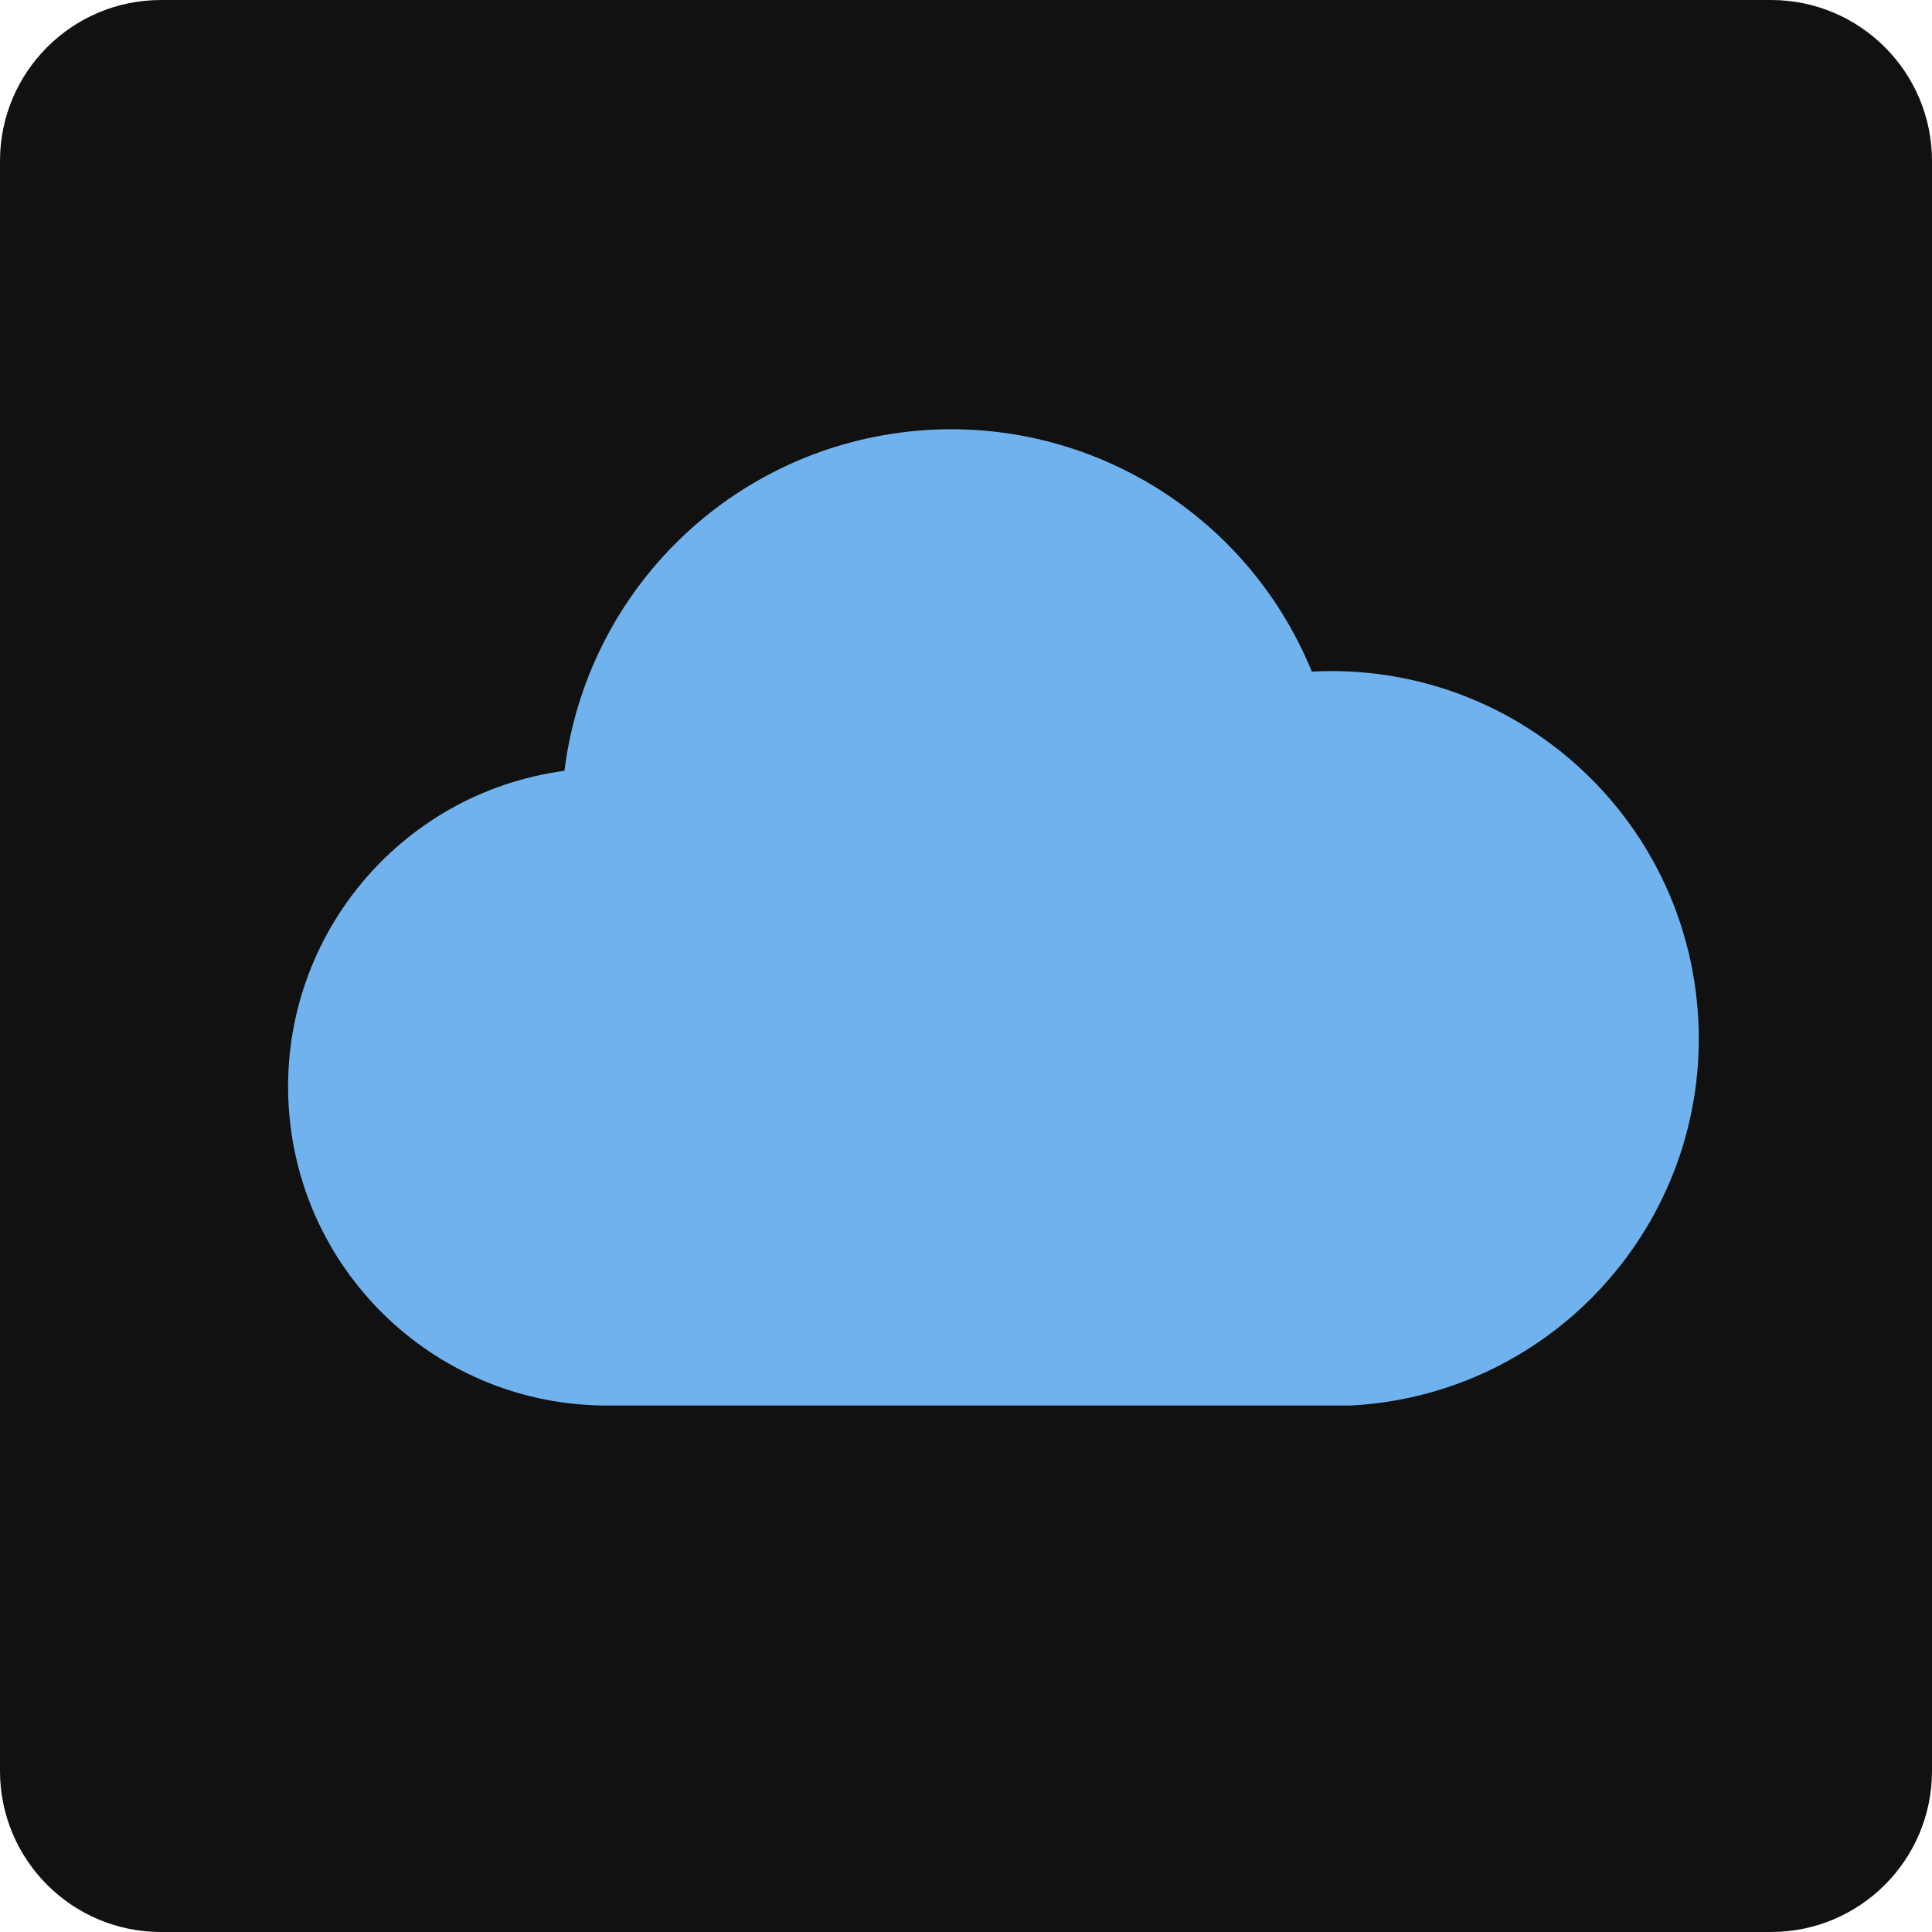
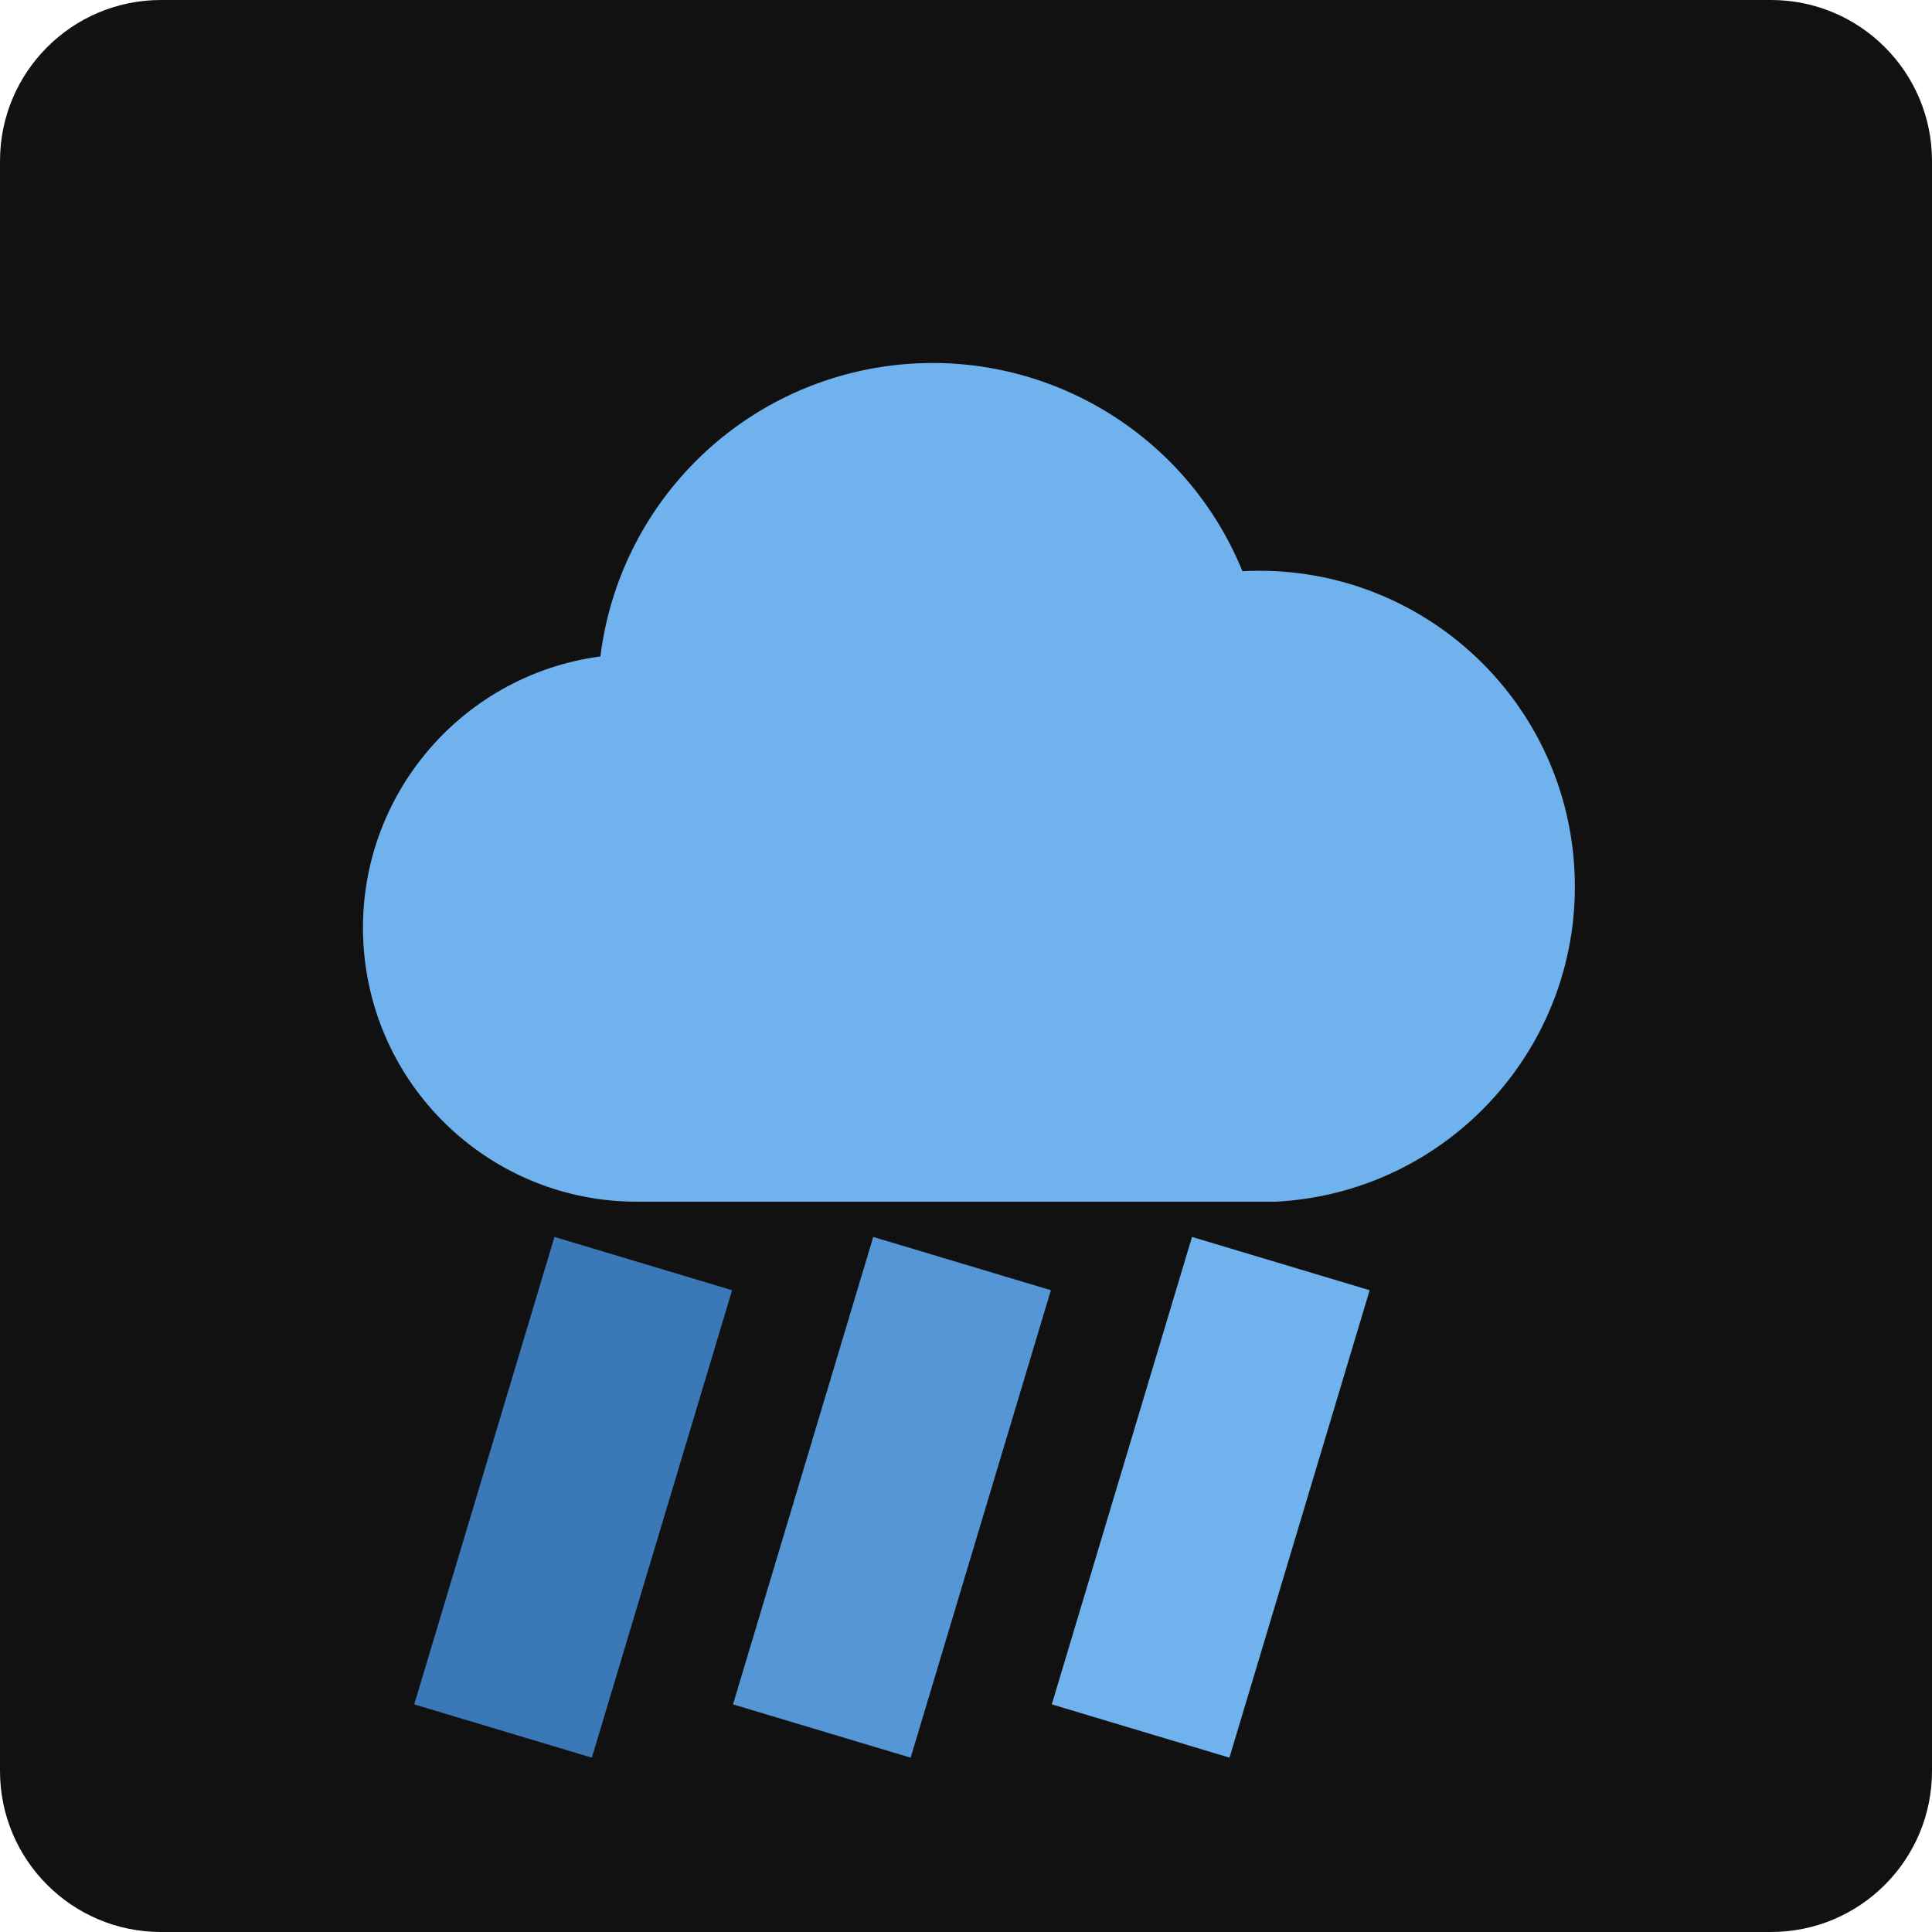
<svg xmlns="http://www.w3.org/2000/svg" viewBox="0 0 24 24" role="img" aria-label="Buitjes">
  <rect width="24" height="24" rx="2" fill="#111111" />
-   <path transform="translate(1.38 1.62) scale(0.88)" fill="#6FB2EE" d="M7 18a4.5 4.5 0 0 1-.6-8.96 5.5 5.5 0 0 1 10.55-1.4A4.25 4.25 0 0 1 17.5 18z" />
+   <g transform="translate(1.9 2.4) scale(0.72)">
+     <path transform="translate(1 -1.5) scale(1.05)" fill="#6FB2EE" d="M7 18a4.5 4.5 0 0 1-.6-8.96 5.5 5.5 0 0 1 10.55-1.4A4.25 4.25 0 0 1 17.5 18z" />
+     <g stroke-width="3.2" stroke-linecap="square">
+       <line x1="8" y1="20" x2="6.5" y2="25" stroke="#3A78B8" />
+       <line x1="13.5" y1="20" x2="12" y2="25" stroke="#5596D6" />
+       <line x1="19" y1="20" x2="17.5" y2="25" stroke="#6FB2EE" />
+     </g>
+   </g>
</svg>
